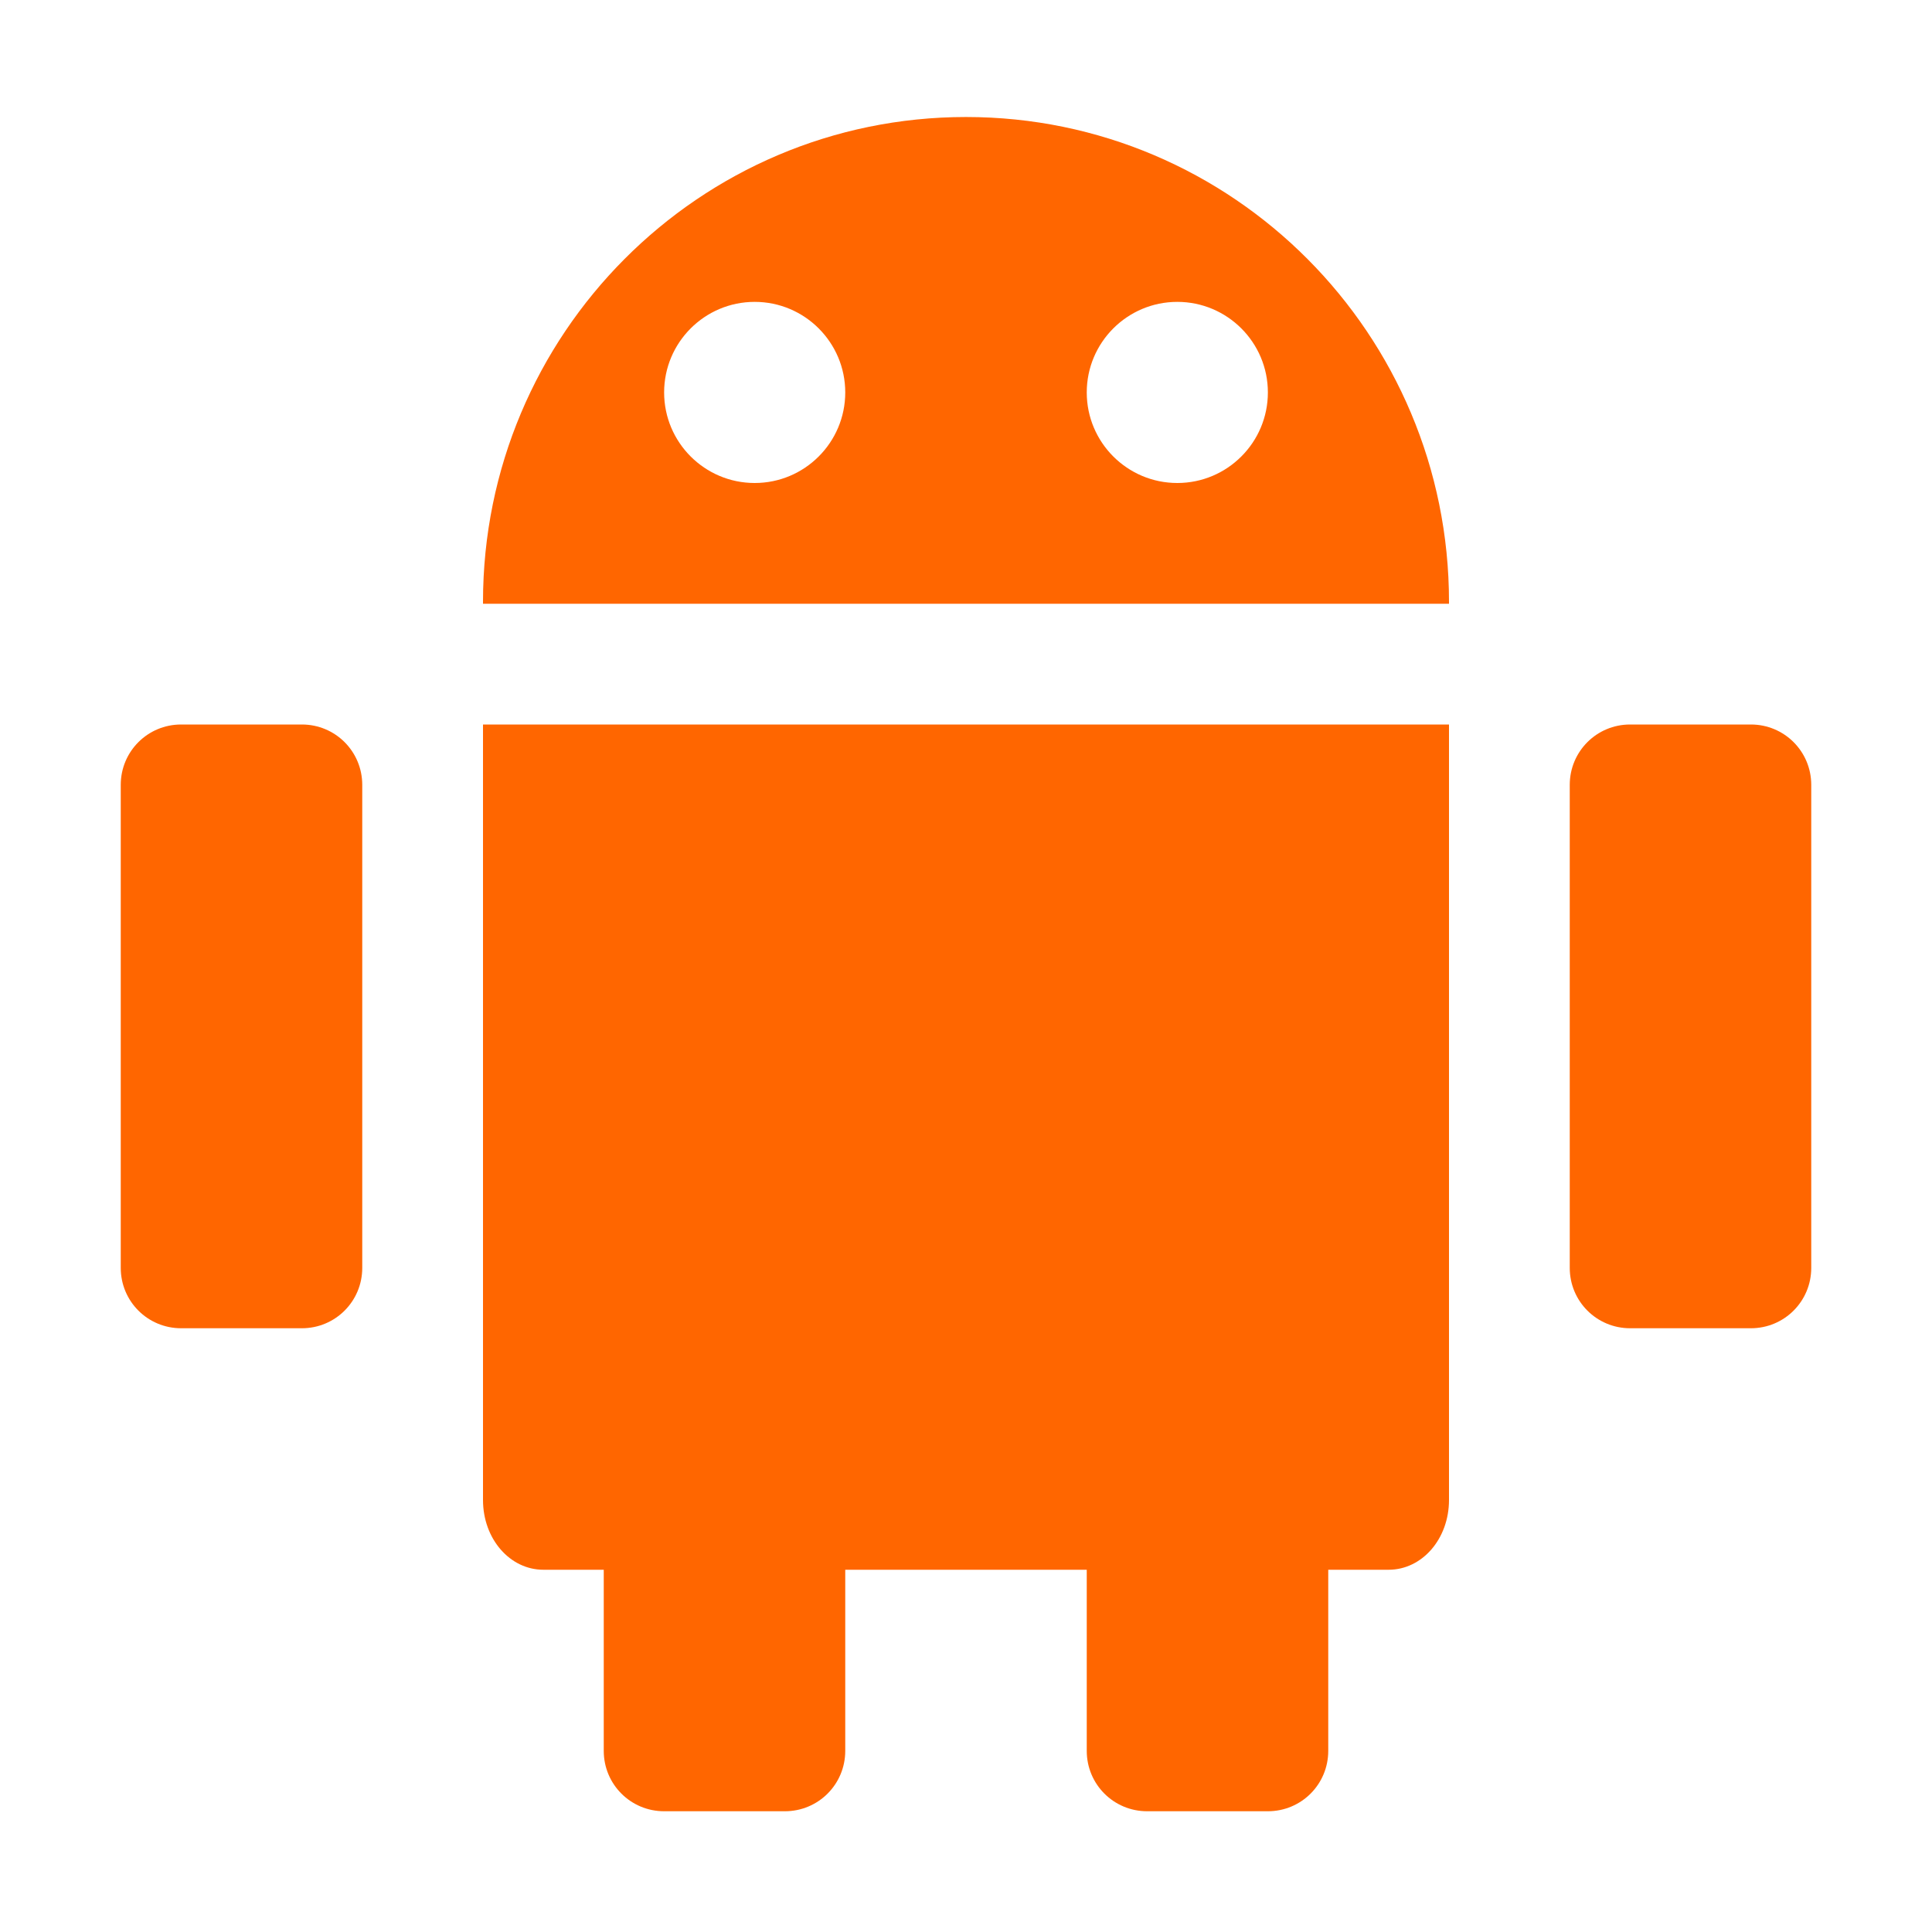
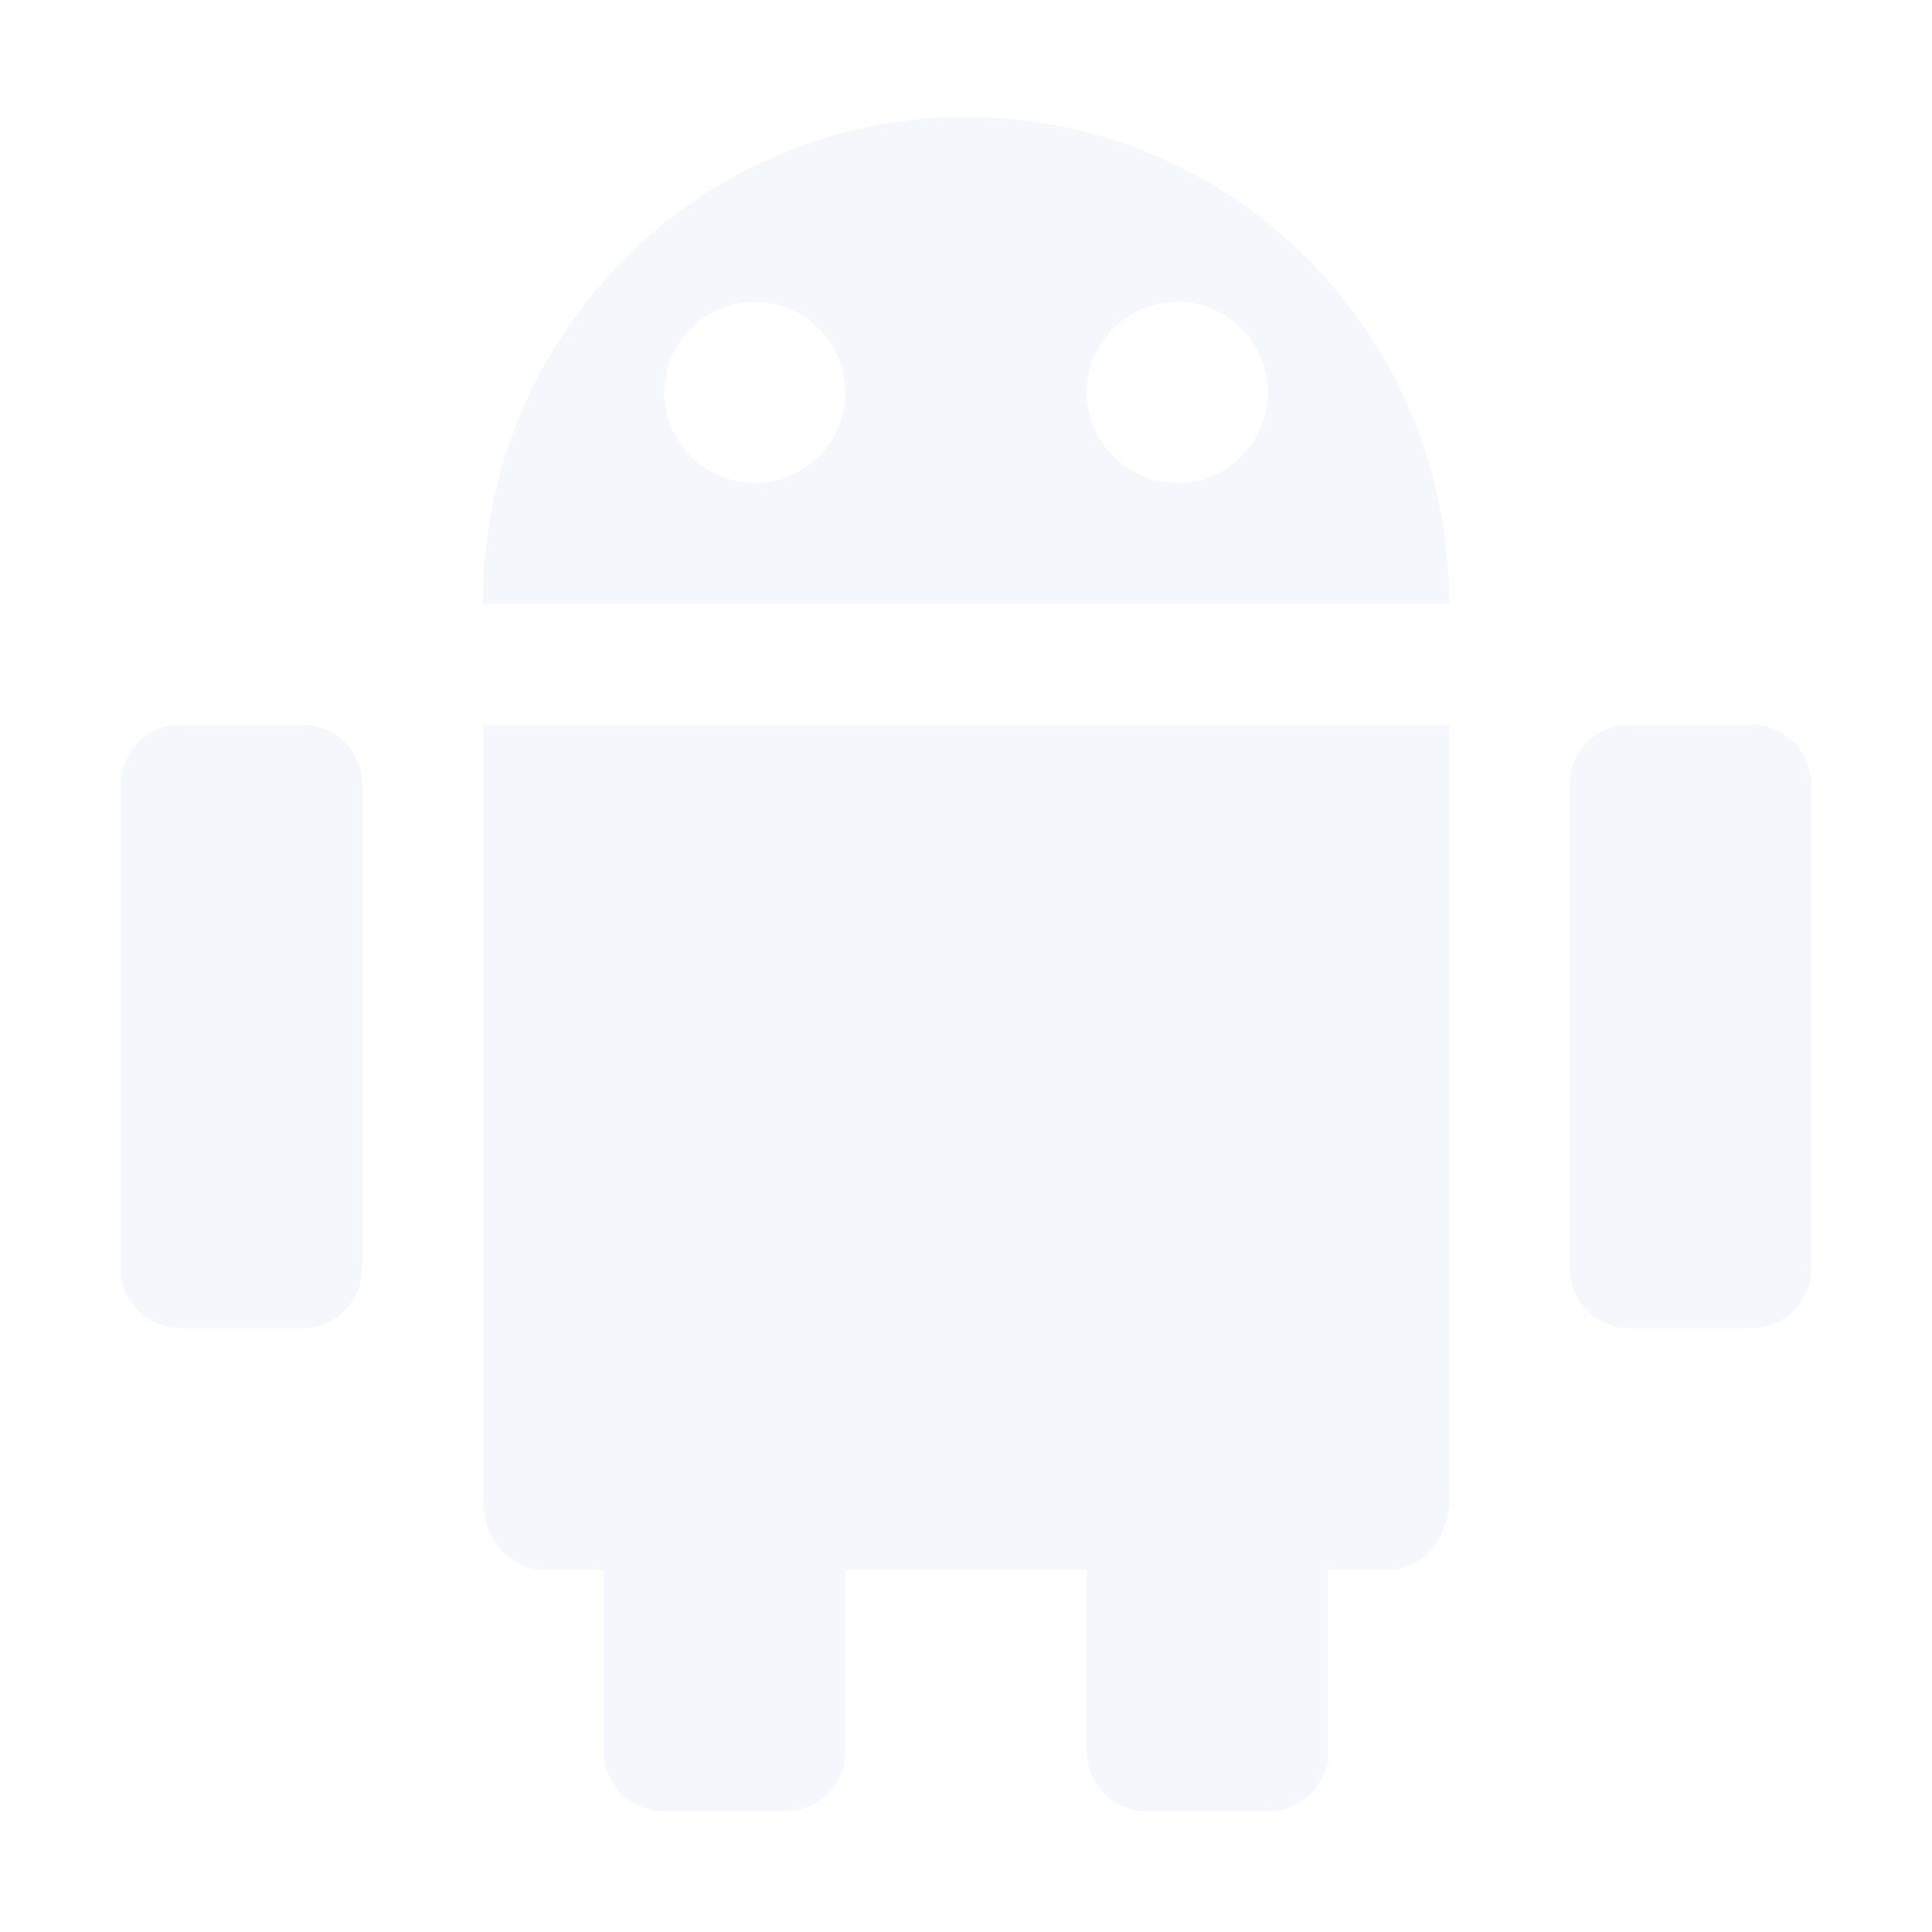
<svg xmlns="http://www.w3.org/2000/svg" id="svg2" width="32" height="32" version="1.1" viewBox="0 0 32 32">
-   <path id="path6" d="m27 12h2c0.554 0 1 0.446 1 1v8c0 0.554-0.446 1-1 1h-2c-0.554 0-1-0.446-1-1v-8c0-0.554 0.446-1 1-1zm-24 0h2c0.554 0 1 0.446 1 1v8c0 0.554-0.446 1-1 1h-2c-0.554 0-1-0.446-1-1v-8c0-0.554 0.446-1 1-1zm5 0v1.156 0.844 10.844c0 0.646 0.446 1.156 1 1.156h1v3c0 0.554 0.446 1 1 1h2c0.554 0 1-0.446 1-1v-3h4v3c0 0.554 0.446 1 1 1h2c0.554 0 1-0.446 1-1v-3h1c0.554 0 1-0.51 1-1.156v-10.844-0.844-1.156h-1-14-1zm8-10.062c-4.418 0-8 3.597-8 8.031 0 0.011-4.09e-5 0.021 0 0.031h16c4.1e-5 -0.011 0-0.021 0-0.031 0-4.435-3.582-8.031-8-8.031zm-3.5 3.062c0.828 0 1.5 0.672 1.5 1.5s-0.672 1.5-1.5 1.5-1.5-0.672-1.5-1.5 0.672-1.5 1.5-1.5zm7 0c0.828 0 1.5 0.672 1.5 1.5s-0.672 1.5-1.5 1.5-1.5-0.672-1.5-1.5 0.672-1.5 1.5-1.5z" color="#000000" fill="#f60" />
+   <path id="path6" d="m27 12h2c0.554 0 1 0.446 1 1v8c0 0.554-0.446 1-1 1h-2c-0.554 0-1-0.446-1-1v-8c0-0.554 0.446-1 1-1zm-24 0h2c0.554 0 1 0.446 1 1v8c0 0.554-0.446 1-1 1h-2c-0.554 0-1-0.446-1-1v-8c0-0.554 0.446-1 1-1zm5 0v1.156 0.844 10.844c0 0.646 0.446 1.156 1 1.156h1v3c0 0.554 0.446 1 1 1h2c0.554 0 1-0.446 1-1v-3h4v3c0 0.554 0.446 1 1 1h2c0.554 0 1-0.446 1-1v-3h1c0.554 0 1-0.51 1-1.156v-10.844-0.844-1.156h-1-14-1zm8-10.062c-4.418 0-8 3.597-8 8.031 0 0.011-4.09e-5 0.021 0 0.031h16c4.1e-5 -0.011 0-0.021 0-0.031 0-4.435-3.582-8.031-8-8.031zm-3.5 3.062c0.828 0 1.5 0.672 1.5 1.5s-0.672 1.5-1.5 1.5-1.5-0.672-1.5-1.5 0.672-1.5 1.5-1.5zm7 0c0.828 0 1.5 0.672 1.5 1.5s-0.672 1.5-1.5 1.5-1.5-0.672-1.5-1.5 0.672-1.5 1.5-1.5z" color="#000000" fill="#f4f7fb" />
</svg>
